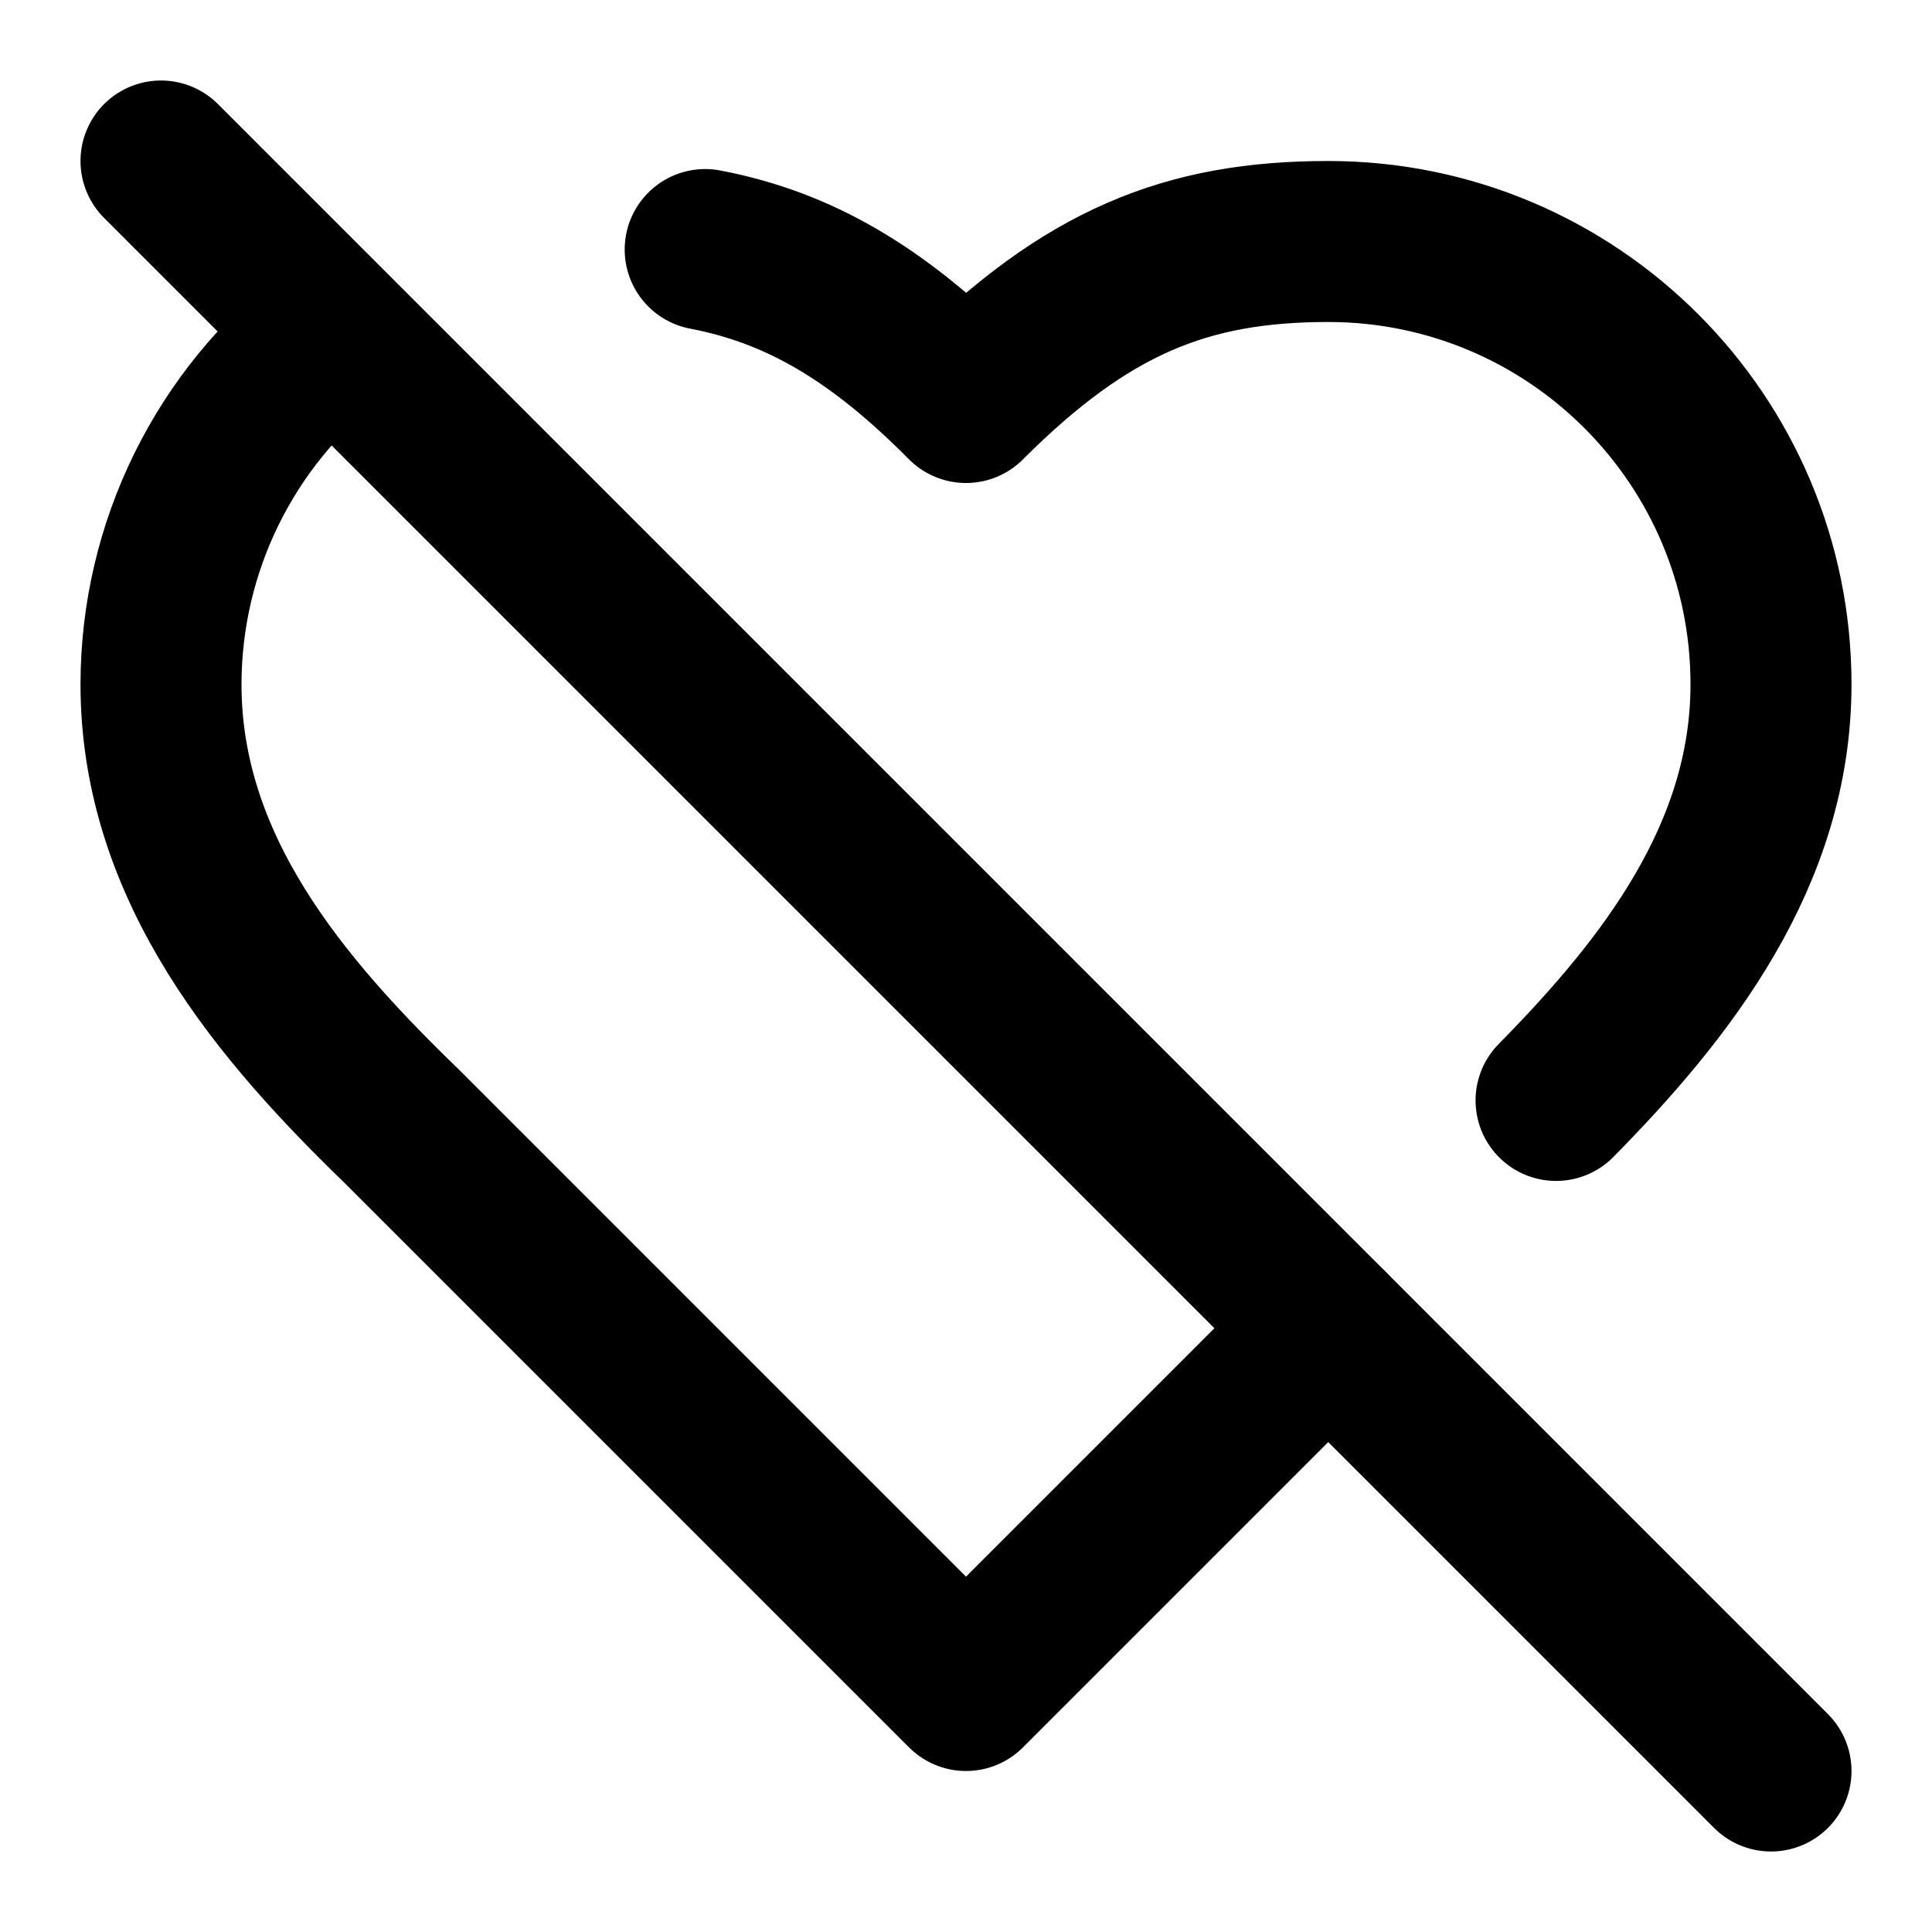
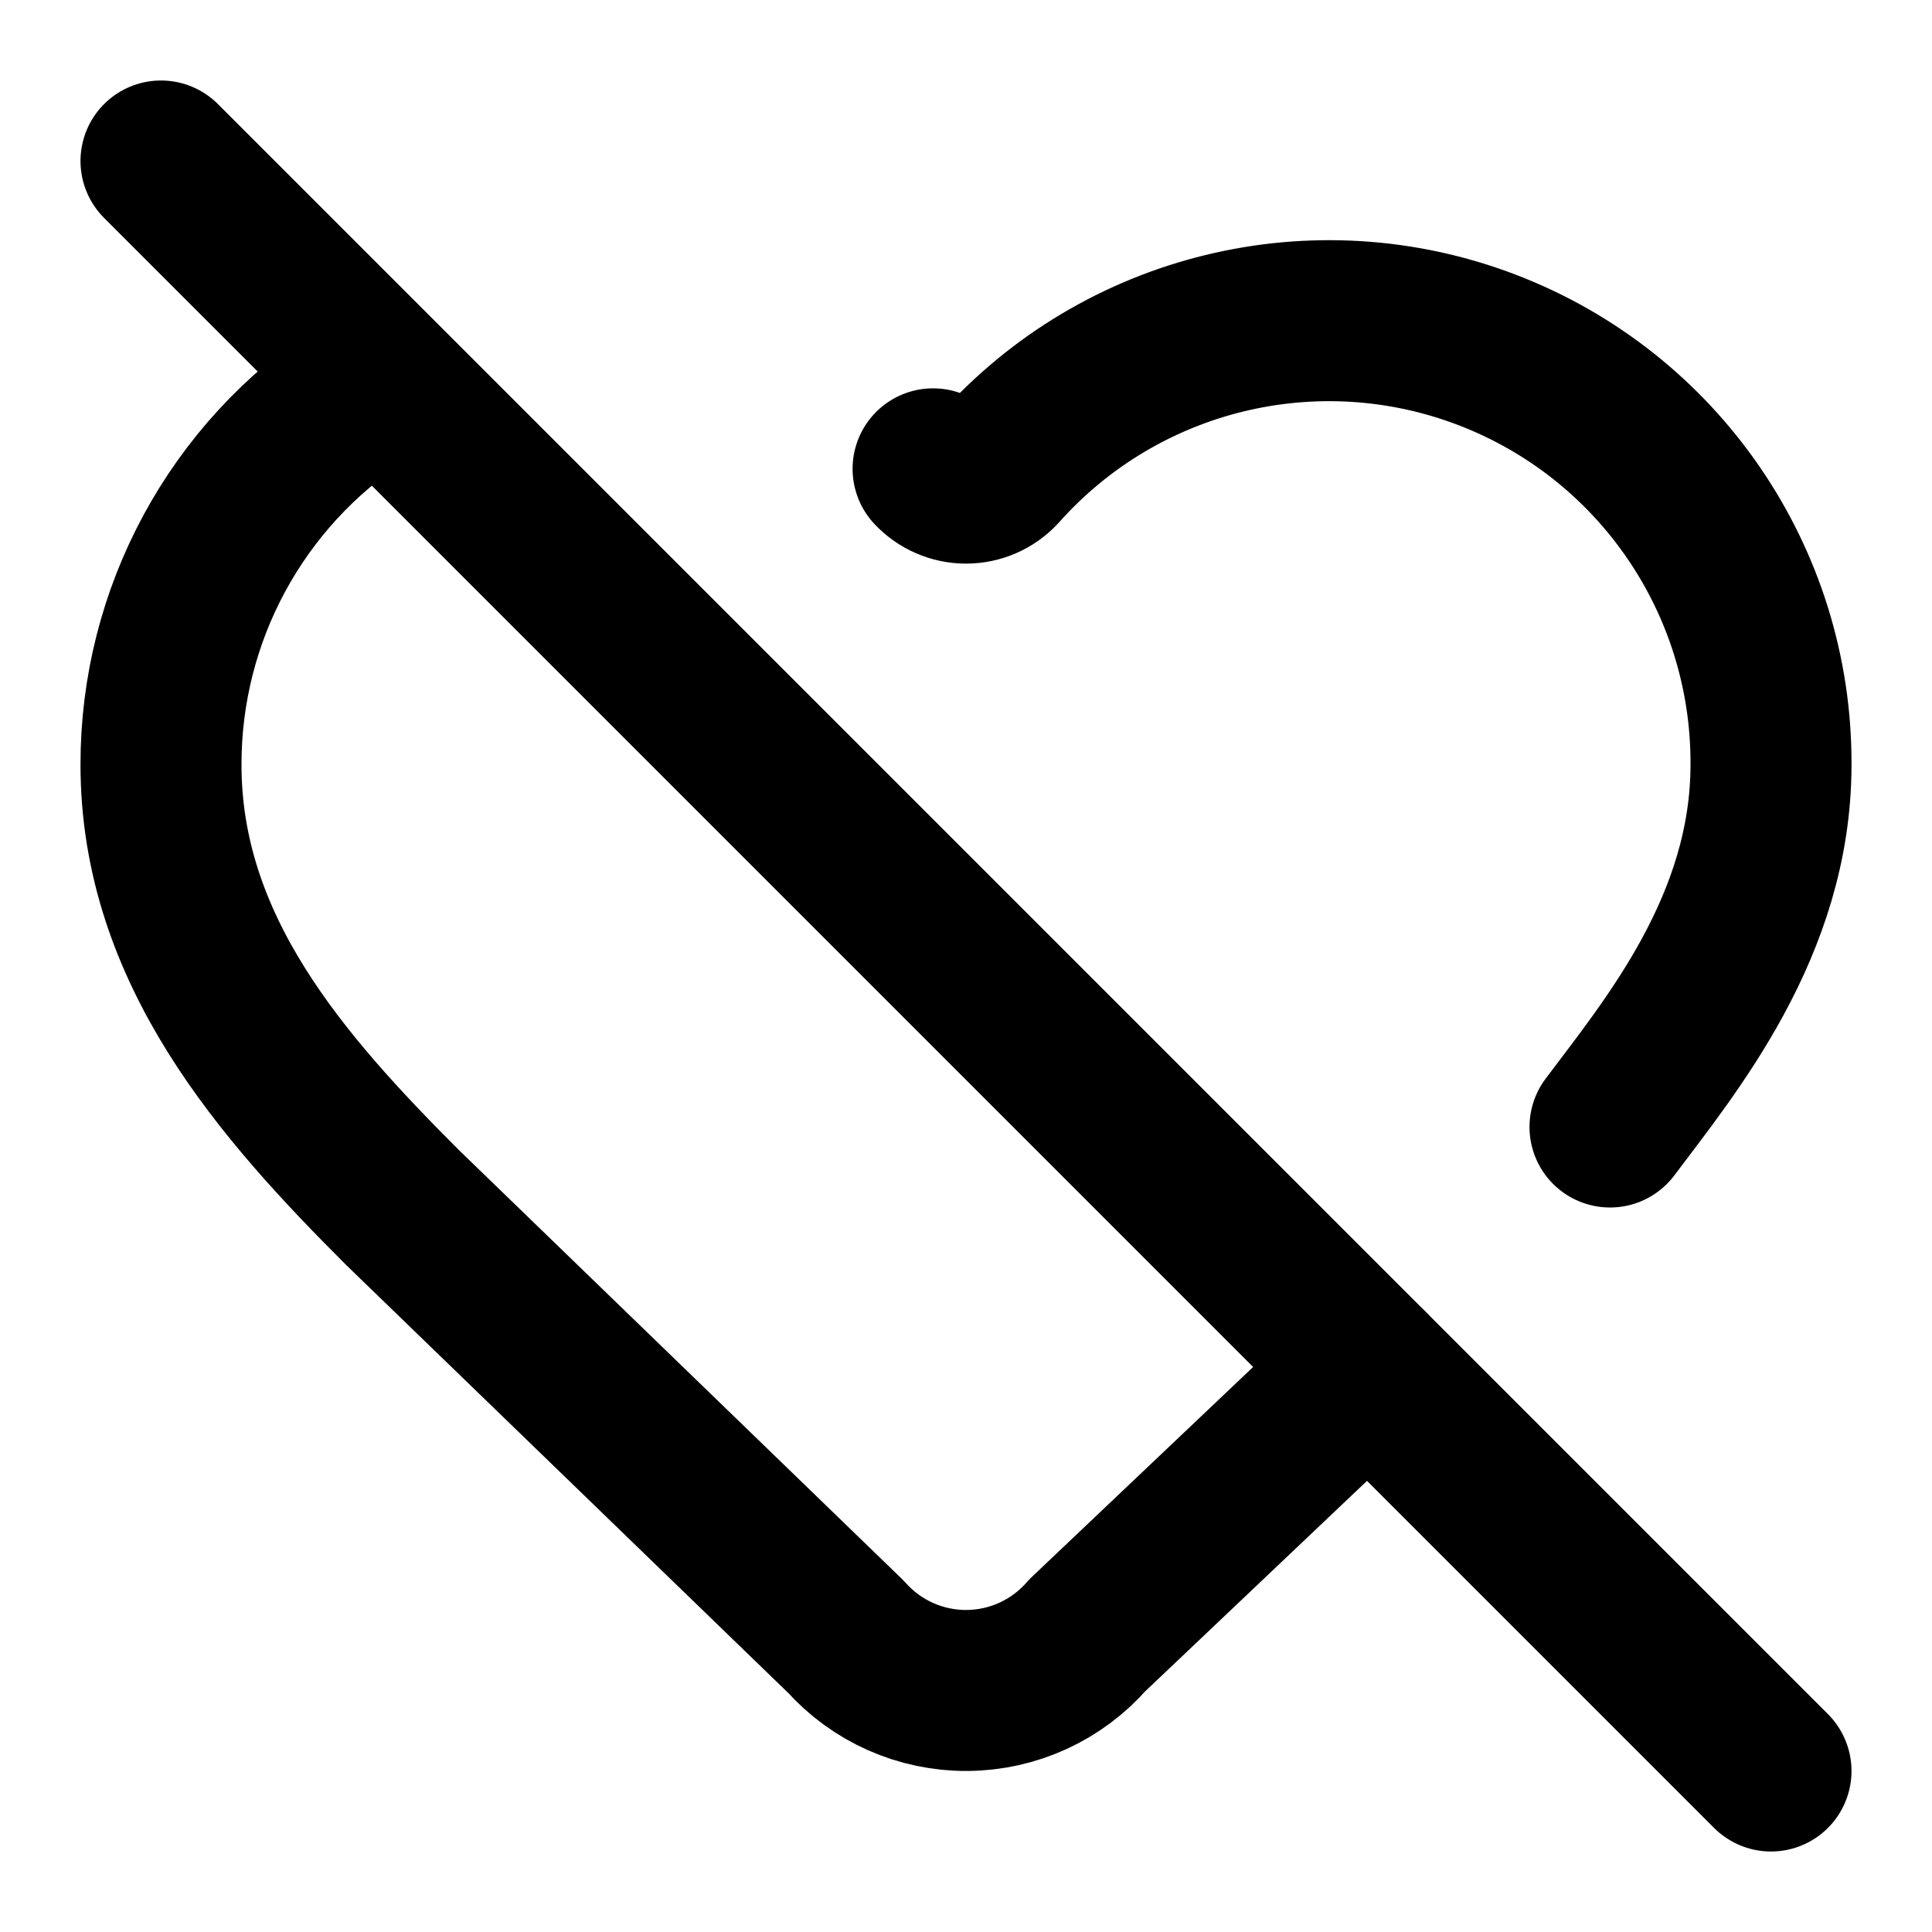
<svg xmlns="http://www.w3.org/2000/svg" width="24" height="24" viewBox="0 0 24 24" fill="none" stroke="currentColor" stroke-width="2" stroke-linecap="round" stroke-linejoin="round">
-   <line x1="2" y1="2" x2="22" y2="22" />
-   <path d="M16.5 16.5 12 21l-7-7c-1.5-1.45-3-3.2-3-5.5a5.5 5.5 0 0 1 2.14-4.35" />
-   <path d="M8.76 3.1c1.15.22 2.13.78 3.24 1.9 1.5-1.5 2.74-2 4.5-2A5.5 5.5 0 0 1 22 8.5c0 2.12-1.3 3.78-2.67 5.17" />
+   <path d="M11.591 5.824a.56.56 0 0 0 .818 0A5.49 5.49 0 0 1 22 9.5c0 2-1.25 3.5-2 4.5" />
+   <path d="m17 17-3.492 3.313a2 2 0 0 1-3 .019L5 15c-1.5-1.5-3-3.2-3-5.5a5.5 5.5 0 0 1 2.5-4.619" />
+   <path d="m2 2 20 20" />
</svg>
